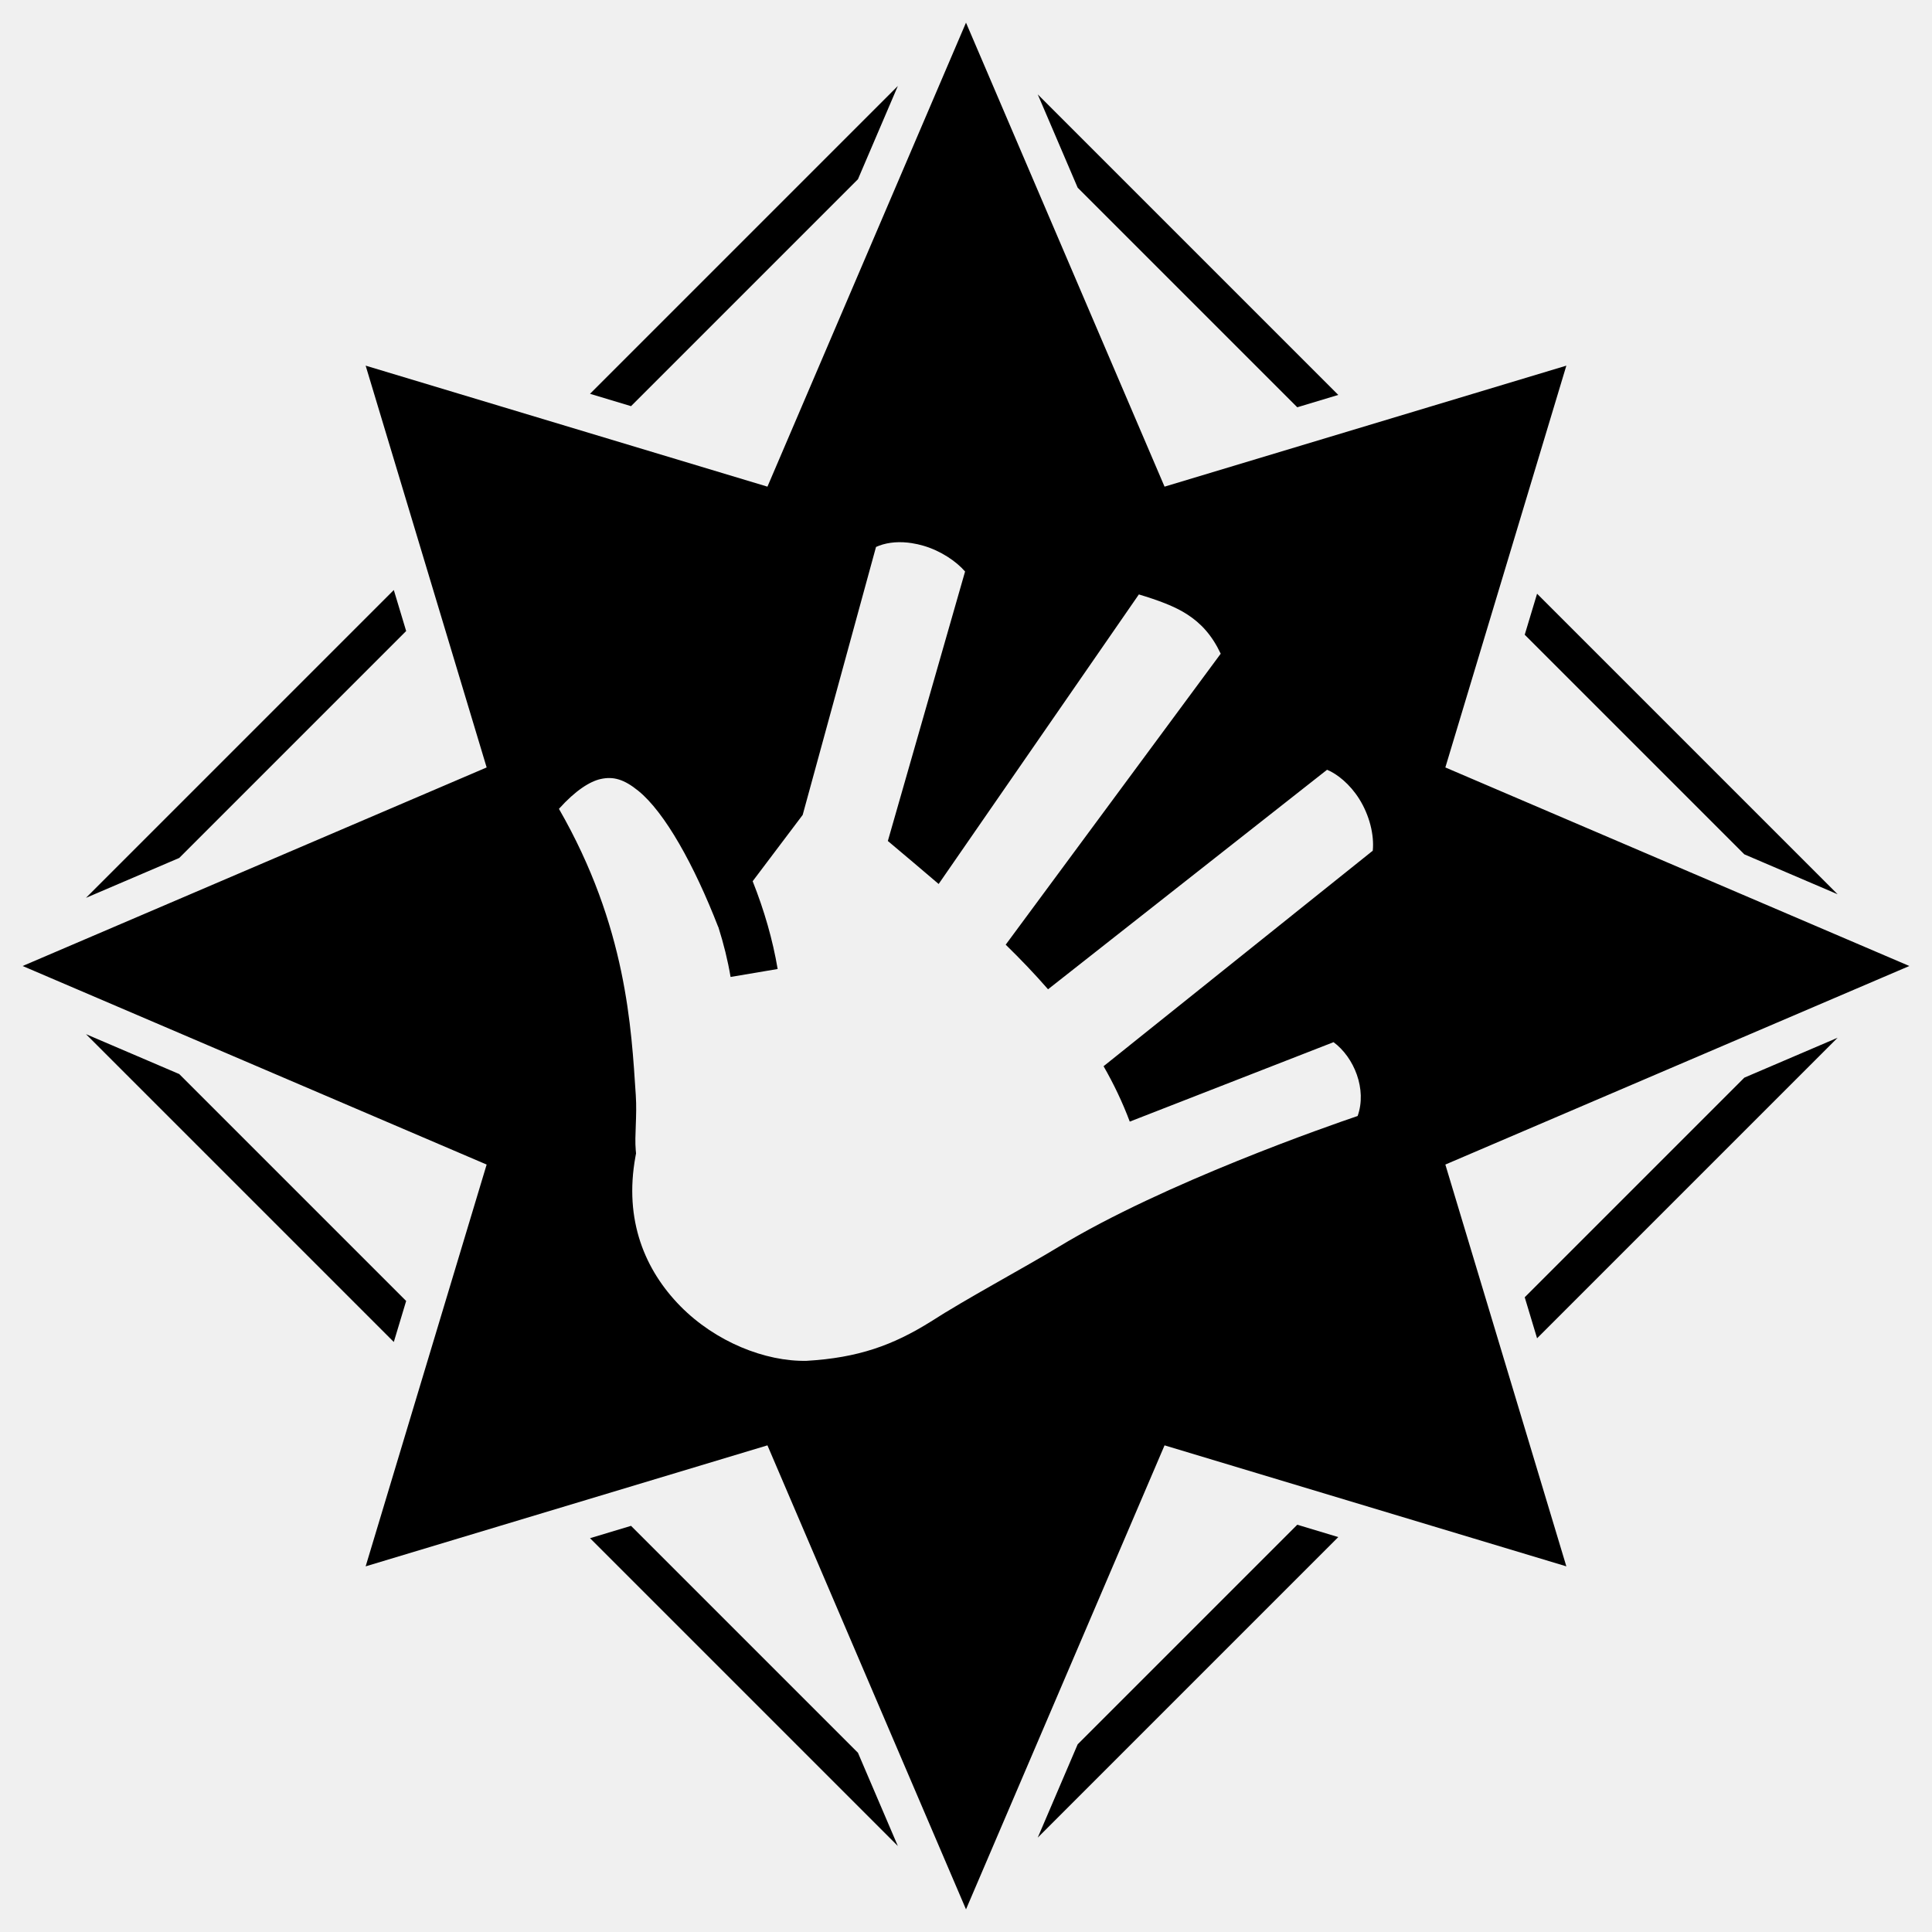
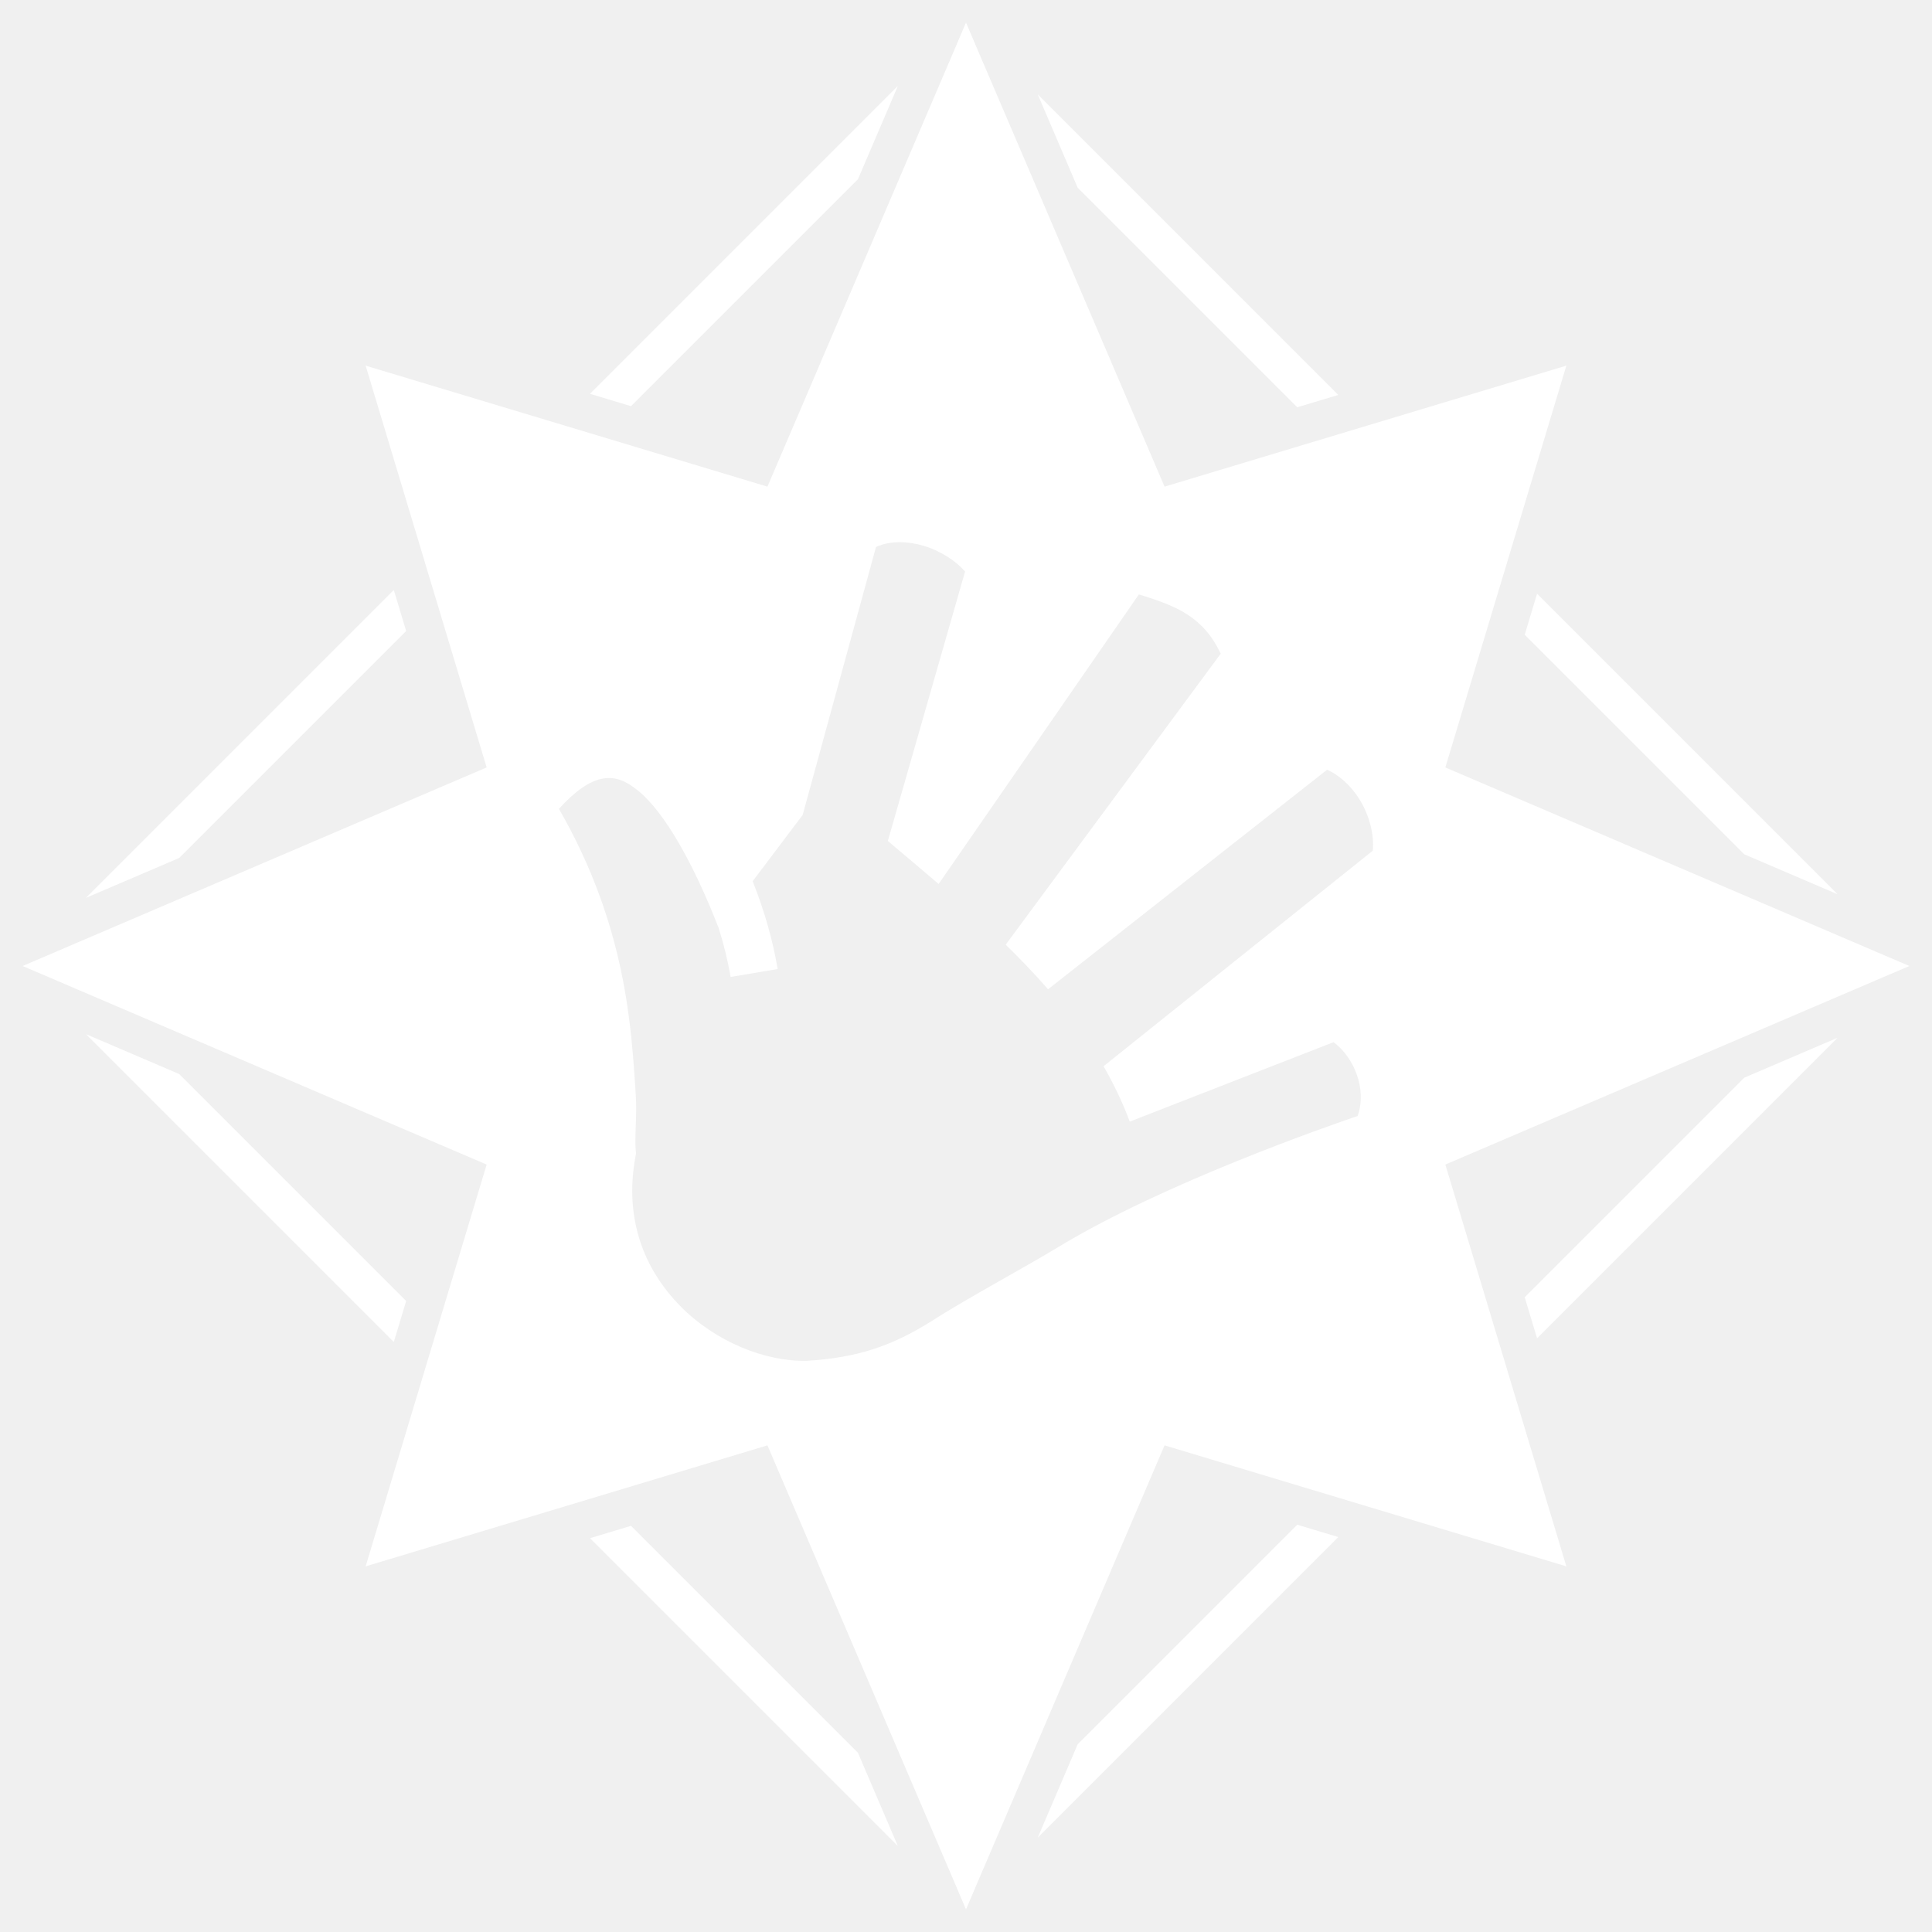
<svg xmlns="http://www.w3.org/2000/svg" width="512px" height="512px" version="1.1" xml:space="preserve" style="fill-rule:evenodd;clip-rule:evenodd;stroke-linejoin:round;stroke-miterlimit:2;">
-   <path d="M22.783,237.941L104.363,156.361L107.636,167.23L47.503,227.363L22.783,237.941ZM156.361,104.363L237.941,22.783L227.363,47.503L167.23,107.636L156.361,104.363ZM275.013,25.013L354.659,104.659L343.79,107.932L285.591,49.733L275.013,25.013ZM407.341,157.341L486.987,236.987L462.267,226.409L404.068,168.21L407.341,157.341ZM486.987,275.013L407.341,354.659L404.068,343.79L462.267,285.591L486.987,275.013ZM354.659,407.341L275.013,486.987L285.591,462.267L343.79,404.068L354.659,407.341ZM237.941,489.217L156.361,407.637L167.23,404.364L227.363,464.497L237.941,489.217ZM104.363,355.639L22.783,274.059L47.503,284.637L107.636,344.77L104.363,355.639ZM256,6L308.619,128.967L415.099,96.901L383.033,203.381L506,256L383.033,308.619L415.099,415.099L308.619,383.033L256,506L203.381,383.033L96.901,415.099L128.967,308.619L6,256L128.967,203.381L96.901,96.901L203.381,128.967L256,6ZM241.622,143.937C241.279,143.883 240.937,143.838 240.598,143.802C237.344,143.445 234.421,143.91 232.152,144.95L212.719,215.962L199.464,233.533C202.542,241.289 204.778,249.044 206.087,256.795L193.61,258.903C192.87,254.522 191.777,250.091 190.352,245.613L190.33,245.642C183.954,229.219 176.189,215.277 169.154,209.575C165.379,206.515 162.558,205.697 159.175,206.45C156.352,207.08 152.542,209.436 148.125,214.351C166.092,245.585 167.312,272.553 168.487,290.176C168.864,295.822 168.127,300.915 168.478,304.805L168.557,305.662L168.401,306.509C165.32,323.4 170.949,336.628 180.293,346.134C189.61,355.614 202.86,360.879 213.779,360.633C227.411,359.828 236.604,356.525 246.669,350.24C255.725,344.376 271.503,335.923 280.538,330.437C308.498,313.465 352.594,298.195 359.788,295.75C362.307,288.666 358.855,280.213 353.406,276.184L299.4,297.239C297.472,292.101 295.135,287.222 292.457,282.558L363.8,225.439C364.212,221.235 362.914,216.026 360.197,211.706C357.745,207.808 354.394,205.117 351.688,203.994L277.742,262.171C274.205,258.102 270.442,254.177 266.521,250.35L323.5,173.238C321.152,168.279 318.289,165.206 314.629,162.825C311.235,160.618 306.778,159.035 301.812,157.529L248.751,234.266C244.299,230.445 239.788,226.661 235.289,222.869L255.756,151.454C253.428,148.761 249.329,145.982 244.755,144.639C243.704,144.33 242.654,144.096 241.622,143.937Z" />
+   <path d="M22.783,237.941L104.363,156.361L107.636,167.23L47.503,227.363L22.783,237.941ZM156.361,104.363L237.941,22.783L227.363,47.503L167.23,107.636L156.361,104.363ZM275.013,25.013L354.659,104.659L343.79,107.932L285.591,49.733L275.013,25.013ZM407.341,157.341L486.987,236.987L462.267,226.409L404.068,168.21L407.341,157.341ZM486.987,275.013L407.341,354.659L404.068,343.79L462.267,285.591L486.987,275.013ZM354.659,407.341L275.013,486.987L285.591,462.267L343.79,404.068L354.659,407.341ZM237.941,489.217L156.361,407.637L167.23,404.364L227.363,464.497L237.941,489.217ZM104.363,355.639L22.783,274.059L47.503,284.637L107.636,344.77L104.363,355.639ZM256,6L308.619,128.967L415.099,96.901L383.033,203.381L506,256L383.033,308.619L415.099,415.099L308.619,383.033L256,506L203.381,383.033L96.901,415.099L128.967,308.619L6,256L128.967,203.381L96.901,96.901L203.381,128.967L256,6ZM241.622,143.937C241.279,143.883 240.937,143.838 240.598,143.802C237.344,143.445 234.421,143.91 232.152,144.95L212.719,215.962L199.464,233.533C202.542,241.289 204.778,249.044 206.087,256.795L193.61,258.903C192.87,254.522 191.777,250.091 190.352,245.613L190.33,245.642C183.954,229.219 176.189,215.277 169.154,209.575C165.379,206.515 162.558,205.697 159.175,206.45C156.352,207.08 152.542,209.436 148.125,214.351C166.092,245.585 167.312,272.553 168.487,290.176C168.864,295.822 168.127,300.915 168.478,304.805L168.557,305.662L168.401,306.509C165.32,323.4 170.949,336.628 180.293,346.134C189.61,355.614 202.86,360.879 213.779,360.633C227.411,359.828 236.604,356.525 246.669,350.24C255.725,344.376 271.503,335.923 280.538,330.437C308.498,313.465 352.594,298.195 359.788,295.75C362.307,288.666 358.855,280.213 353.406,276.184L299.4,297.239C297.472,292.101 295.135,287.222 292.457,282.558L363.8,225.439C364.212,221.235 362.914,216.026 360.197,211.706C357.745,207.808 354.394,205.117 351.688,203.994L277.742,262.171C274.205,258.102 270.442,254.177 266.521,250.35L323.5,173.238C321.152,168.279 318.289,165.206 314.629,162.825C311.235,160.618 306.778,159.035 301.812,157.529L248.751,234.266C244.299,230.445 239.788,226.661 235.289,222.869L255.756,151.454C253.428,148.761 249.329,145.982 244.755,144.639C243.704,144.33 242.654,144.096 241.622,143.937Z" fill="#fff" fill-opacity="1" />
</svg>
